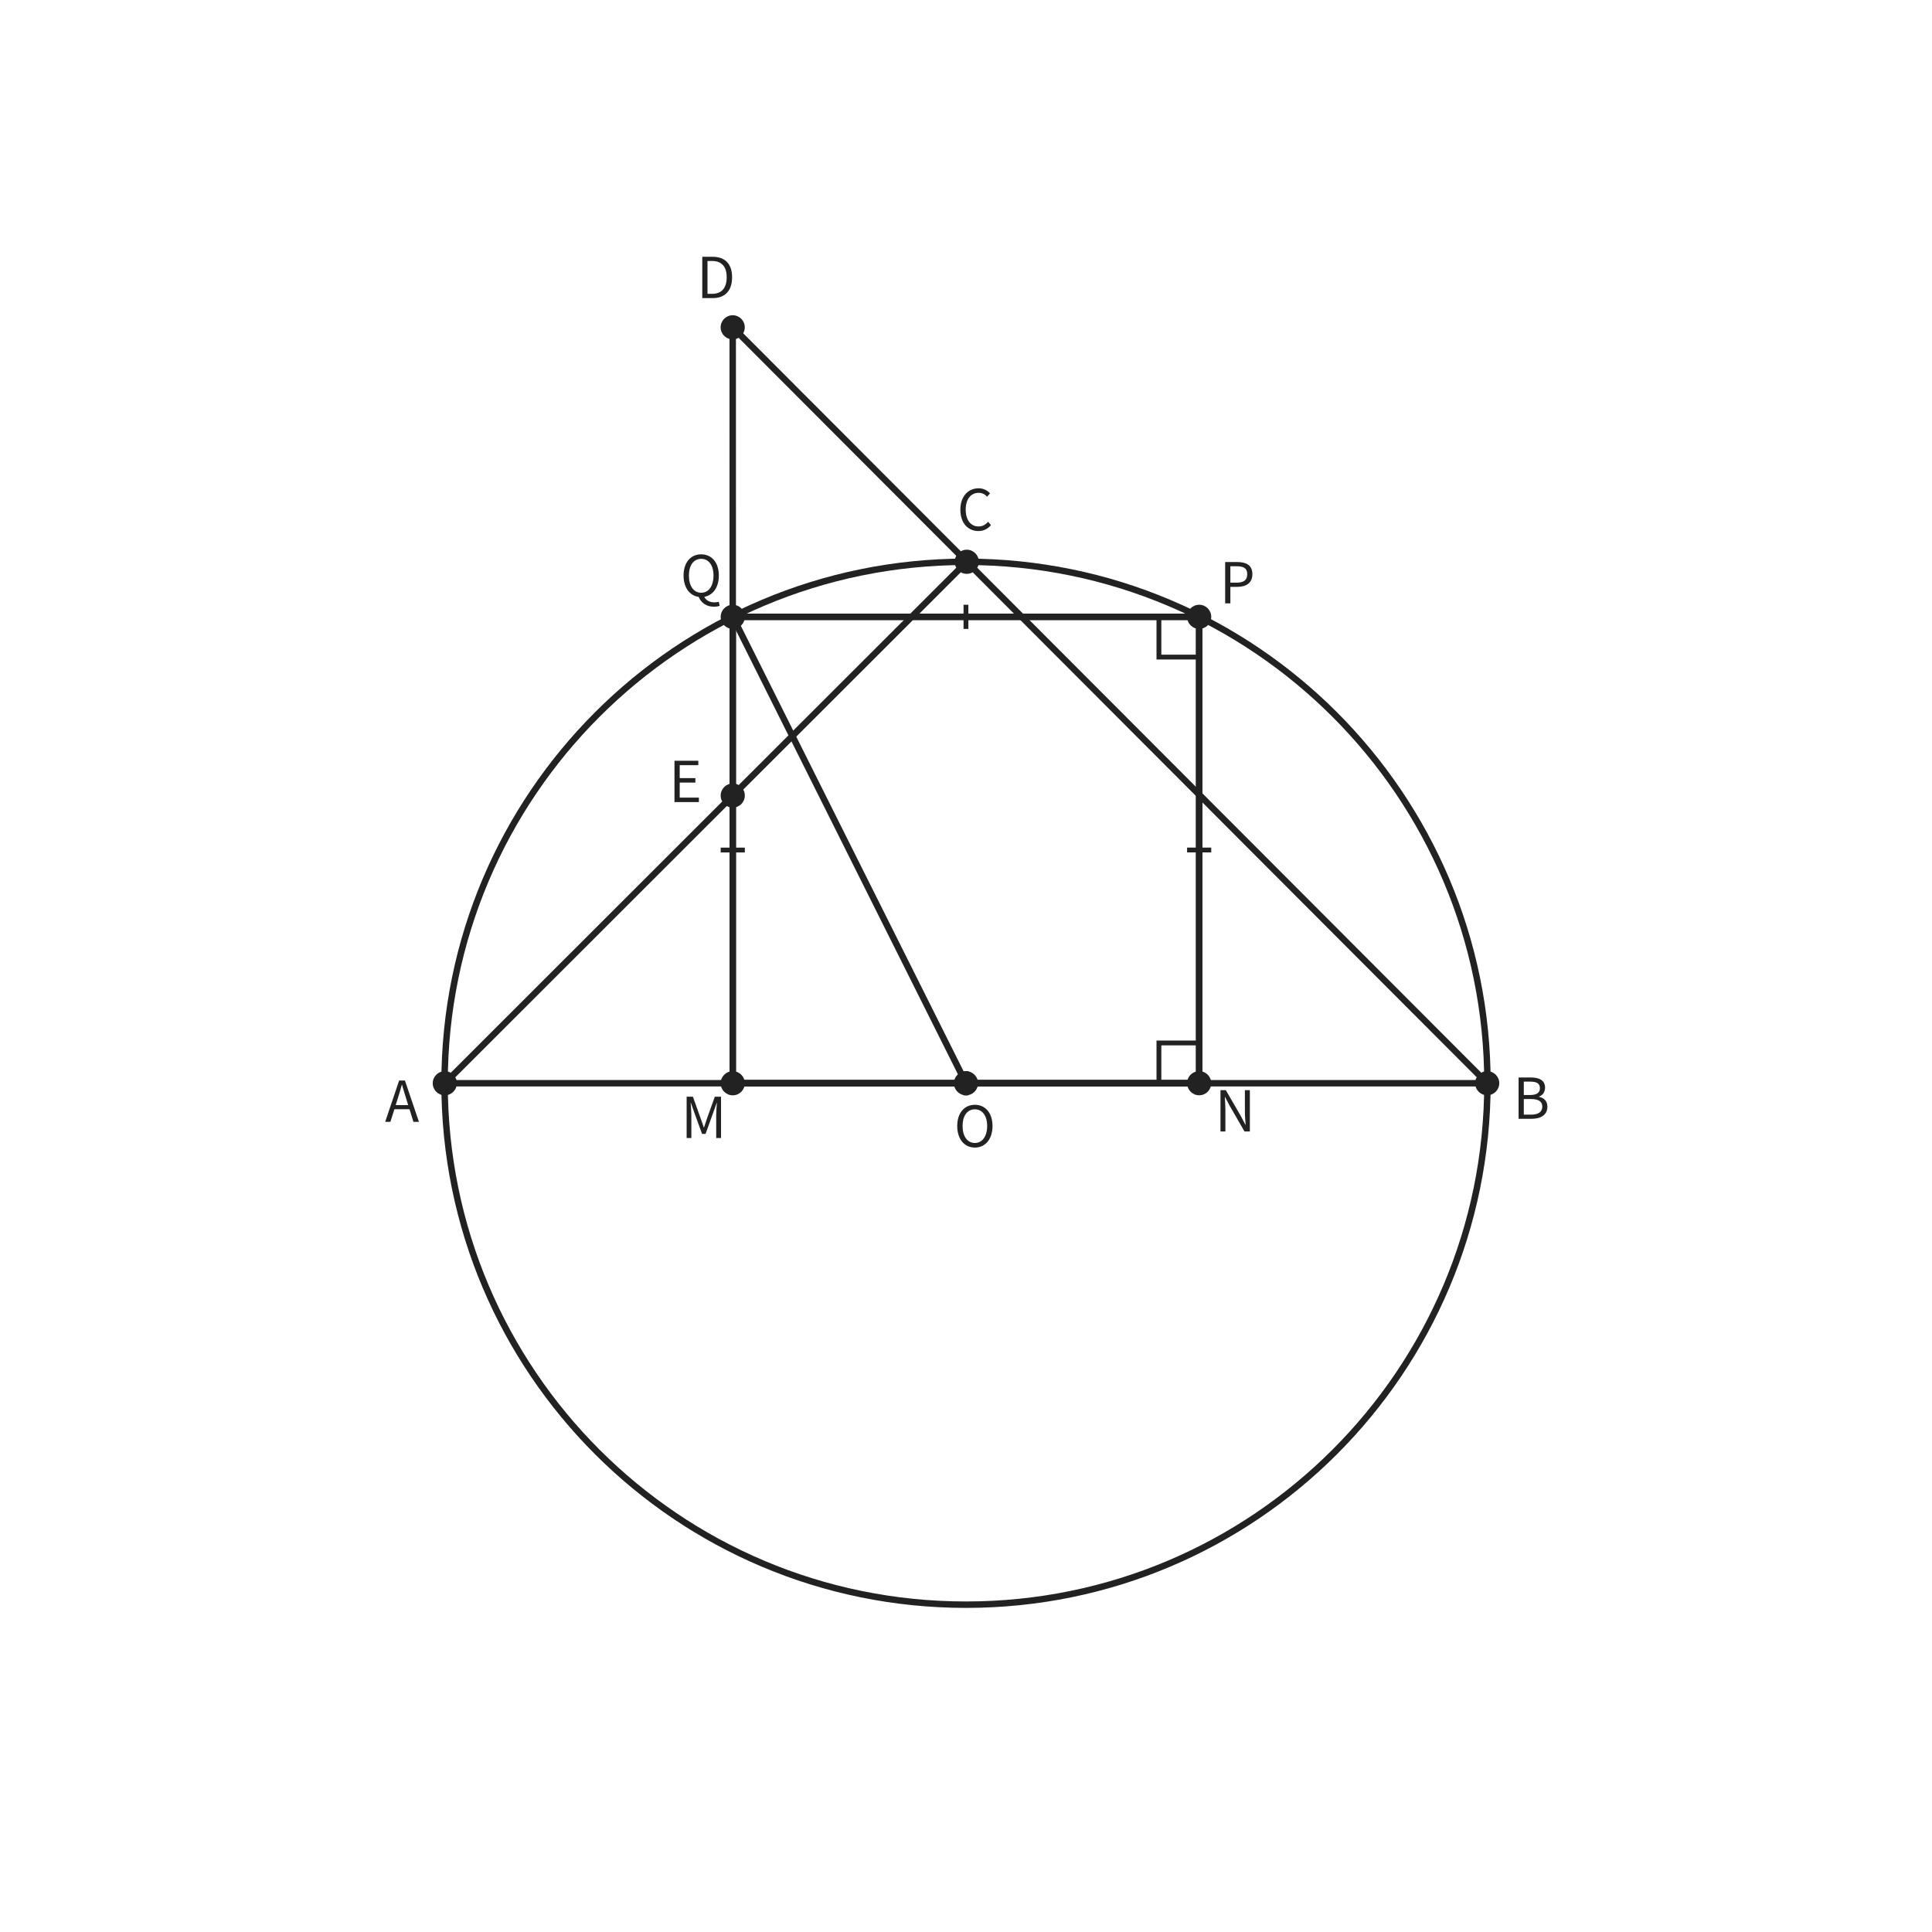
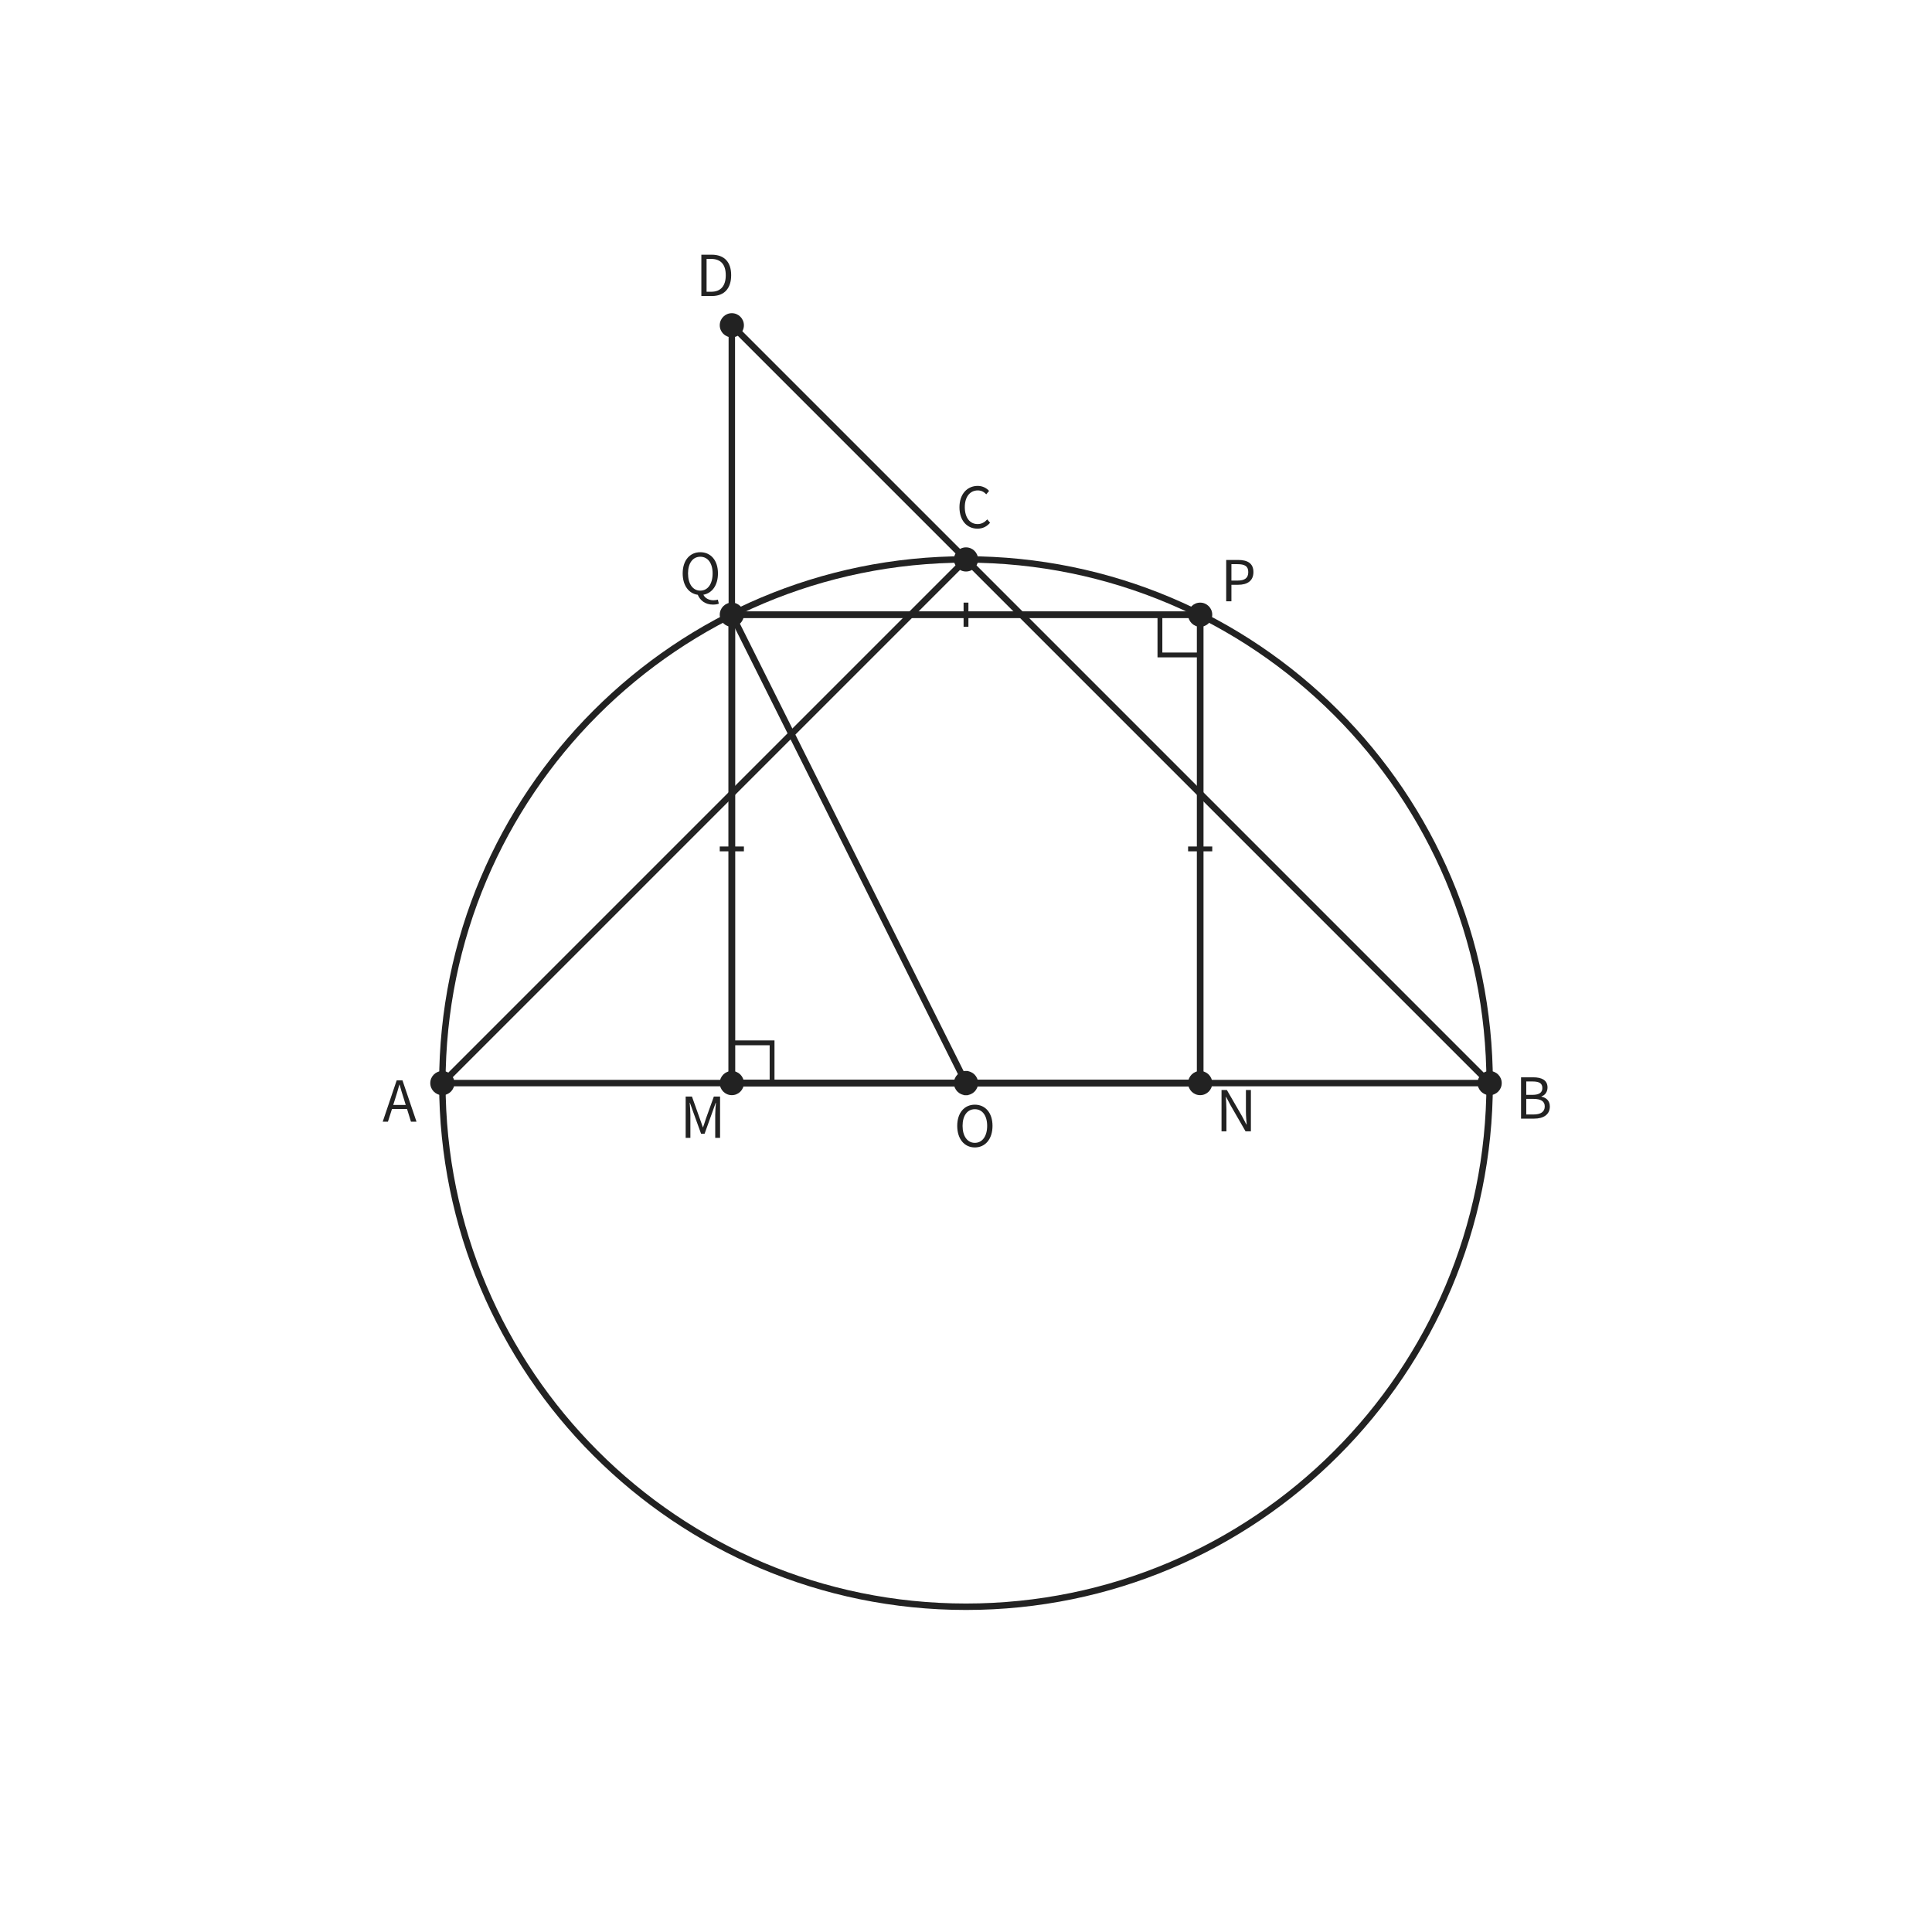
- <svg xmlns="http://www.w3.org/2000/svg" viewBox="0 0 480 480" width="480" height="480" data-t2g-scale="32.38806268634047" data-t2g-offset-x="69.12613129606228" data-t2g-offset-y="40.0" data-t2g-bbox-minx="-5.275828639667388" data-t2g-bbox-miny="-5.275828639667388" data-t2g-canvas-size="480" font-family="PingFang SC, Source Han Sans SC, Noto Sans CJK SC, sans-serif" font-size="14.0">
+ <svg xmlns="http://www.w3.org/2000/svg" viewBox="0 0 480 480" width="480" height="480" data-t2g-scale="26.020239458347096" data-t2g-offset-x="69.09072543747698" data-t2g-offset-y="40.0" data-t2g-bbox-minx="-6.568319566333229" data-t2g-bbox-miny="-6.568319566333229" data-t2g-canvas-size="480" font-family="PingFang SC, Source Han Sans SC, Noto Sans CJK SC, sans-serif" font-size="14.0">
  <rect width="100%" height="100%" fill="white" />
-   <circle data-id="circ" class="t2g-obj t2g-circle" cx="240.00" cy="269.13" r="129.55" fill="none" stroke="#222" stroke-width="1.6" />
-   <polygon data-id="sq" class="t2g-obj t2g-poly" points="182.05,269.13 297.93,269.12 297.93,153.25 182.05,153.25" fill="none" stroke="#222" stroke-width="1.6" />
-   <line data-id="AB" class="t2g-obj t2g-seg" x1="110.51" y1="269.13" x2="369.49" y2="269.12" stroke="#222" stroke-width="1.6" />
-   <line data-id="MN" class="t2g-obj t2g-seg" x1="182.05" y1="269.13" x2="297.93" y2="269.12" stroke="#222" stroke-width="1.6" />
-   <line data-id="NP" class="t2g-obj t2g-seg" x1="297.93" y1="269.12" x2="297.93" y2="153.25" stroke="#222" stroke-width="1.6" />
-   <line data-id="PQ" class="t2g-obj t2g-seg" x1="297.93" y1="153.25" x2="182.05" y2="153.25" stroke="#222" stroke-width="1.6" />
-   <line data-id="QM" class="t2g-obj t2g-seg" x1="182.05" y1="153.25" x2="182.05" y2="269.13" stroke="#222" stroke-width="1.6" />
-   <line data-id="BD" class="t2g-obj t2g-seg" x1="369.49" y1="269.12" x2="182.04" y2="81.32" stroke="#222" stroke-width="1.6" />
-   <line data-id="AE" class="t2g-obj t2g-seg" x1="110.51" y1="269.13" x2="182.05" y2="197.65" stroke="#222" stroke-width="1.6" />
-   <line data-id="EC" class="t2g-obj t2g-seg" x1="182.05" y1="197.65" x2="240.19" y2="139.57" stroke="#222" stroke-width="1.6" />
-   <line data-id="QD" class="t2g-obj t2g-seg" x1="182.05" y1="153.25" x2="182.04" y2="81.32" stroke="#222" stroke-width="1.6" />
-   <line data-id="OQ" class="t2g-obj t2g-seg" x1="240.00" y1="269.13" x2="182.05" y2="153.25" stroke="#222" stroke-width="1.6" />
-   <circle data-id="O" class="t2g-obj t2g-point" cx="240.00" cy="269.13" r="3.0" fill="#222" />
-   <text x="242.20" y="284.92" text-anchor="middle" fill="#222">O</text>
-   <circle data-id="A" class="t2g-obj t2g-point" cx="110.51" cy="269.13" r="3.0" fill="#222" />
-   <text x="99.89" y="278.72" text-anchor="middle" fill="#222">A</text>
-   <circle data-id="B" class="t2g-obj t2g-point" cx="369.49" cy="269.12" r="3.0" fill="#222" />
-   <text x="380.48" y="277.96" text-anchor="middle" fill="#222">B</text>
-   <circle data-id="M" class="t2g-obj t2g-point" cx="182.05" cy="269.13" r="3.0" fill="#222" />
-   <text x="174.87" y="282.74" text-anchor="middle" fill="#222">M</text>
-   <circle data-id="N" class="t2g-obj t2g-point" cx="297.93" cy="269.12" r="3.0" fill="#222" />
-   <text x="306.88" y="281.12" text-anchor="middle" fill="#222">N</text>
-   <circle data-id="P" class="t2g-obj t2g-point" cx="297.93" cy="153.25" r="3.0" fill="#222" />
-   <text x="307.41" y="149.90" text-anchor="middle" fill="#222">P</text>
-   <circle data-id="Q" class="t2g-obj t2g-point" cx="182.05" cy="153.25" r="3.0" fill="#222" />
-   <text x="174.21" y="148.16" text-anchor="middle" fill="#222">Q</text>
-   <circle data-id="C" class="t2g-obj t2g-point" cx="240.19" cy="139.57" r="3.0" fill="#222" />
-   <text x="242.25" y="131.75" text-anchor="middle" fill="#222">C</text>
-   <circle data-id="D" class="t2g-obj t2g-point" cx="182.04" cy="81.32" r="3.0" fill="#222" />
-   <text x="177.89" y="74.06" text-anchor="middle" fill="#222">D</text>
-   <circle data-id="E" class="t2g-obj t2g-point" cx="182.05" cy="197.65" r="3.0" fill="#222" />
-   <text x="170.29" y="199.27" text-anchor="middle" fill="#222">E</text>
-   <polyline points="287.93,269.12 287.93,259.12 297.93,259.12" fill="none" stroke="#222" stroke-width="1.2" />
-   <polyline points="297.93,163.25 287.93,163.25 287.93,153.25" fill="none" stroke="#222" stroke-width="1.2" />
-   <line x1="239.99" y1="266.13" x2="239.99" y2="272.13" stroke="#222" stroke-width="1.2" />
-   <line x1="294.93" y1="211.18" x2="300.93" y2="211.18" stroke="#222" stroke-width="1.2" />
-   <line x1="239.99" y1="156.25" x2="239.99" y2="150.25" stroke="#222" stroke-width="1.2" />
-   <line x1="185.05" y1="211.19" x2="179.05" y2="211.19" stroke="#222" stroke-width="1.2" />
+   <circle data-id="circ" class="t2g-obj t2g-circle" cx="240.00" cy="269.09" r="130.10" fill="none" stroke="#222" stroke-width="1.6" />
+   <polygon data-id="sq" class="t2g-obj t2g-poly" points="181.82,269.09 298.18,269.09 298.18,152.72 181.82,152.72" fill="none" stroke="#222" stroke-width="1.6" />
+   <line data-id="AB" class="t2g-obj t2g-seg" x1="109.90" y1="269.09" x2="370.10" y2="269.09" stroke="#222" stroke-width="1.6" />
+   <line data-id="MN" class="t2g-obj t2g-seg" x1="181.82" y1="269.09" x2="298.18" y2="269.09" stroke="#222" stroke-width="1.6" />
+   <line data-id="MQ" class="t2g-obj t2g-seg" x1="181.82" y1="269.09" x2="181.82" y2="152.72" stroke="#222" stroke-width="1.6" />
+   <line data-id="QP" class="t2g-obj t2g-seg" x1="181.82" y1="152.72" x2="298.18" y2="152.72" stroke="#222" stroke-width="1.6" />
+   <line data-id="PN" class="t2g-obj t2g-seg" x1="298.18" y1="152.72" x2="298.18" y2="269.09" stroke="#222" stroke-width="1.6" />
+   <line data-id="BD" class="t2g-obj t2g-seg" x1="370.10" y1="269.09" x2="181.82" y2="80.81" stroke="#222" stroke-width="1.6" />
+   <line data-id="AC" class="t2g-obj t2g-seg" x1="109.90" y1="269.09" x2="240.00" y2="138.99" stroke="#222" stroke-width="1.6" />
+   <line data-id="MD" class="t2g-obj t2g-seg" x1="181.82" y1="269.09" x2="181.82" y2="80.81" stroke="#222" stroke-width="1.6" />
+   <line data-id="OQ" class="t2g-obj t2g-seg" x1="240.00" y1="269.09" x2="181.82" y2="152.72" stroke="#222" stroke-width="1.6" />
+   <circle data-id="O" class="t2g-obj t2g-point" cx="240.00" cy="269.09" r="3.0" fill="#222" />
+   <text x="242.20" y="284.89" text-anchor="middle" fill="#222">O</text>
+   <circle data-id="A" class="t2g-obj t2g-point" cx="109.90" cy="269.09" r="3.0" fill="#222" />
+   <text x="99.28" y="278.68" text-anchor="middle" fill="#222">A</text>
+   <circle data-id="B" class="t2g-obj t2g-point" cx="370.10" cy="269.09" r="3.0" fill="#222" />
+   <text x="381.09" y="277.92" text-anchor="middle" fill="#222">B</text>
+   <circle data-id="M" class="t2g-obj t2g-point" cx="181.82" cy="269.09" r="3.0" fill="#222" />
+   <text x="174.63" y="282.70" text-anchor="middle" fill="#222">M</text>
+   <circle data-id="N" class="t2g-obj t2g-point" cx="298.18" cy="269.09" r="3.0" fill="#222" />
+   <text x="307.14" y="281.08" text-anchor="middle" fill="#222">N</text>
+   <circle data-id="P" class="t2g-obj t2g-point" cx="298.18" cy="152.72" r="3.0" fill="#222" />
+   <text x="307.67" y="149.38" text-anchor="middle" fill="#222">P</text>
+   <circle data-id="Q" class="t2g-obj t2g-point" cx="181.82" cy="152.72" r="3.0" fill="#222" />
+   <text x="173.99" y="147.63" text-anchor="middle" fill="#222">Q</text>
+   <circle data-id="C" class="t2g-obj t2g-point" cx="240.00" cy="138.99" r="3.0" fill="#222" />
+   <text x="242.03" y="131.16" text-anchor="middle" fill="#222">C</text>
+   <circle data-id="D" class="t2g-obj t2g-point" cx="181.82" cy="80.81" r="3.0" fill="#222" />
+   <text x="177.66" y="73.55" text-anchor="middle" fill="#222">D</text>
+   <polyline points="191.82,269.09 191.82,259.09 181.82,259.09" fill="none" stroke="#222" stroke-width="1.2" />
+   <polyline points="288.18,152.72 288.18,162.72 298.18,162.72" fill="none" stroke="#222" stroke-width="1.2" />
+   <line x1="240.00" y1="266.09" x2="240.00" y2="272.09" stroke="#222" stroke-width="1.2" />
+   <line x1="240.00" y1="149.72" x2="240.00" y2="155.72" stroke="#222" stroke-width="1.2" />
+   <line x1="178.82" y1="210.91" x2="184.82" y2="210.91" stroke="#222" stroke-width="1.2" />
+   <line x1="301.18" y1="210.91" x2="295.18" y2="210.91" stroke="#222" stroke-width="1.2" />
</svg>
